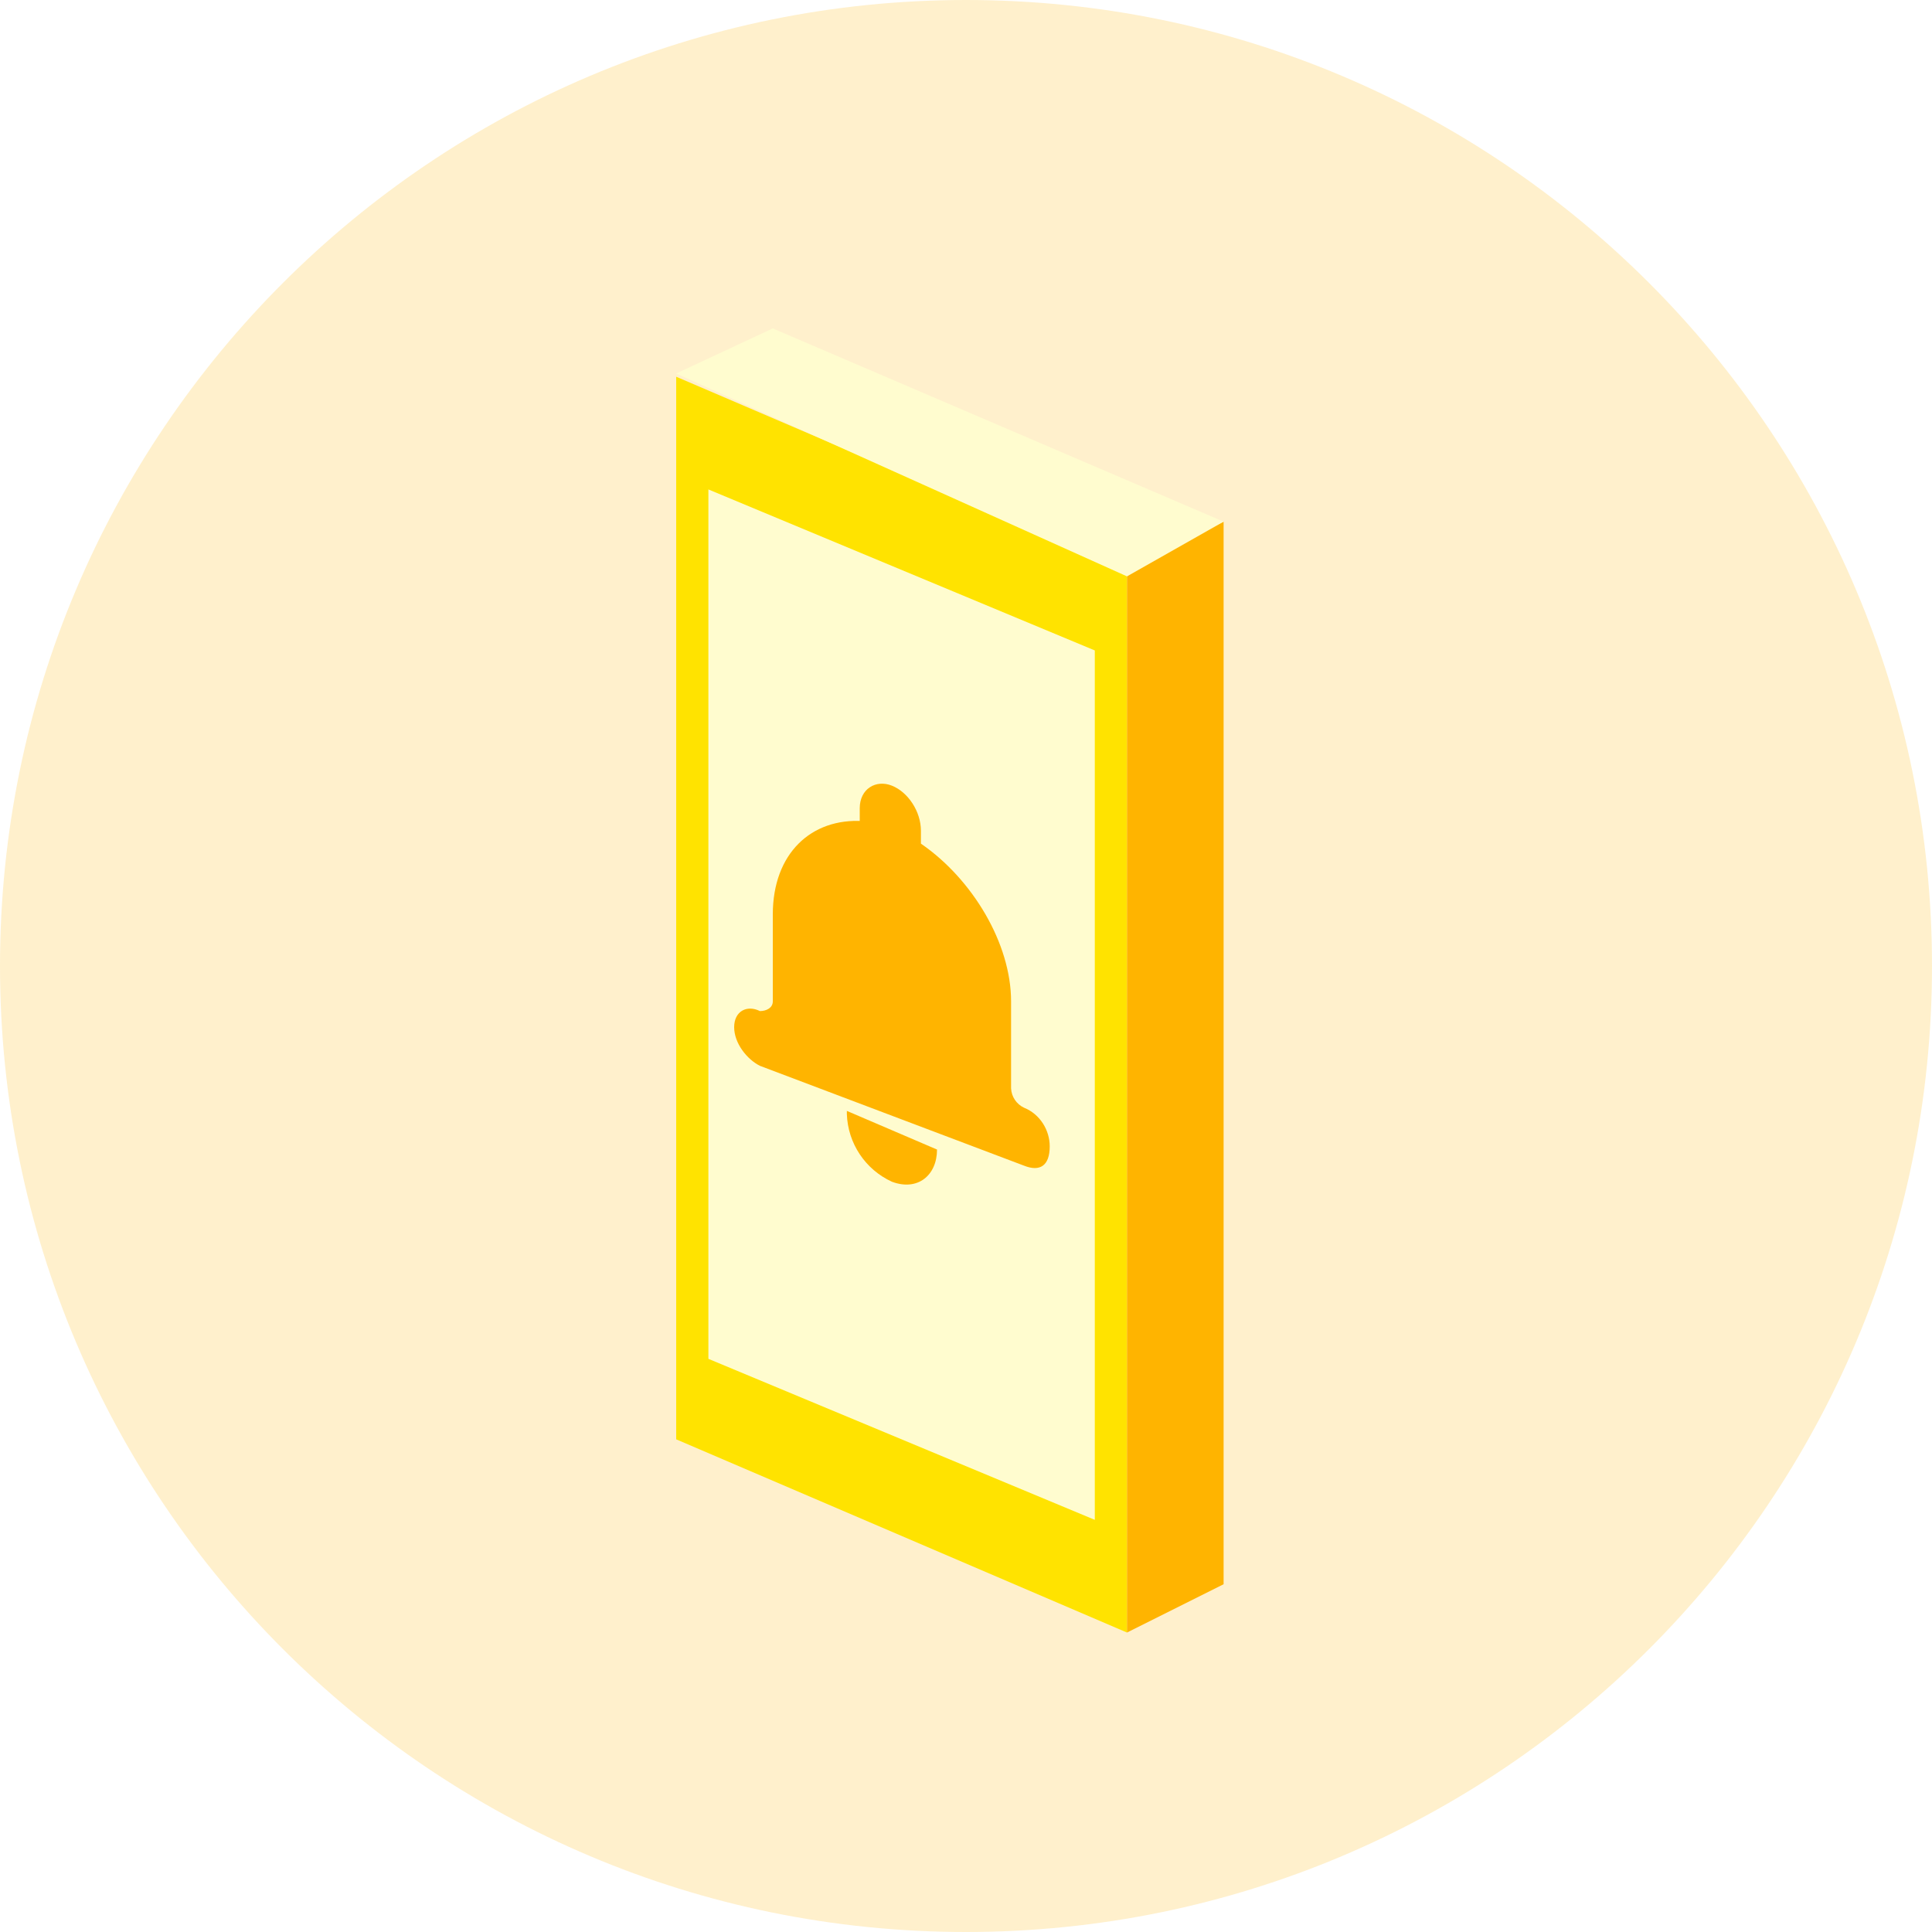
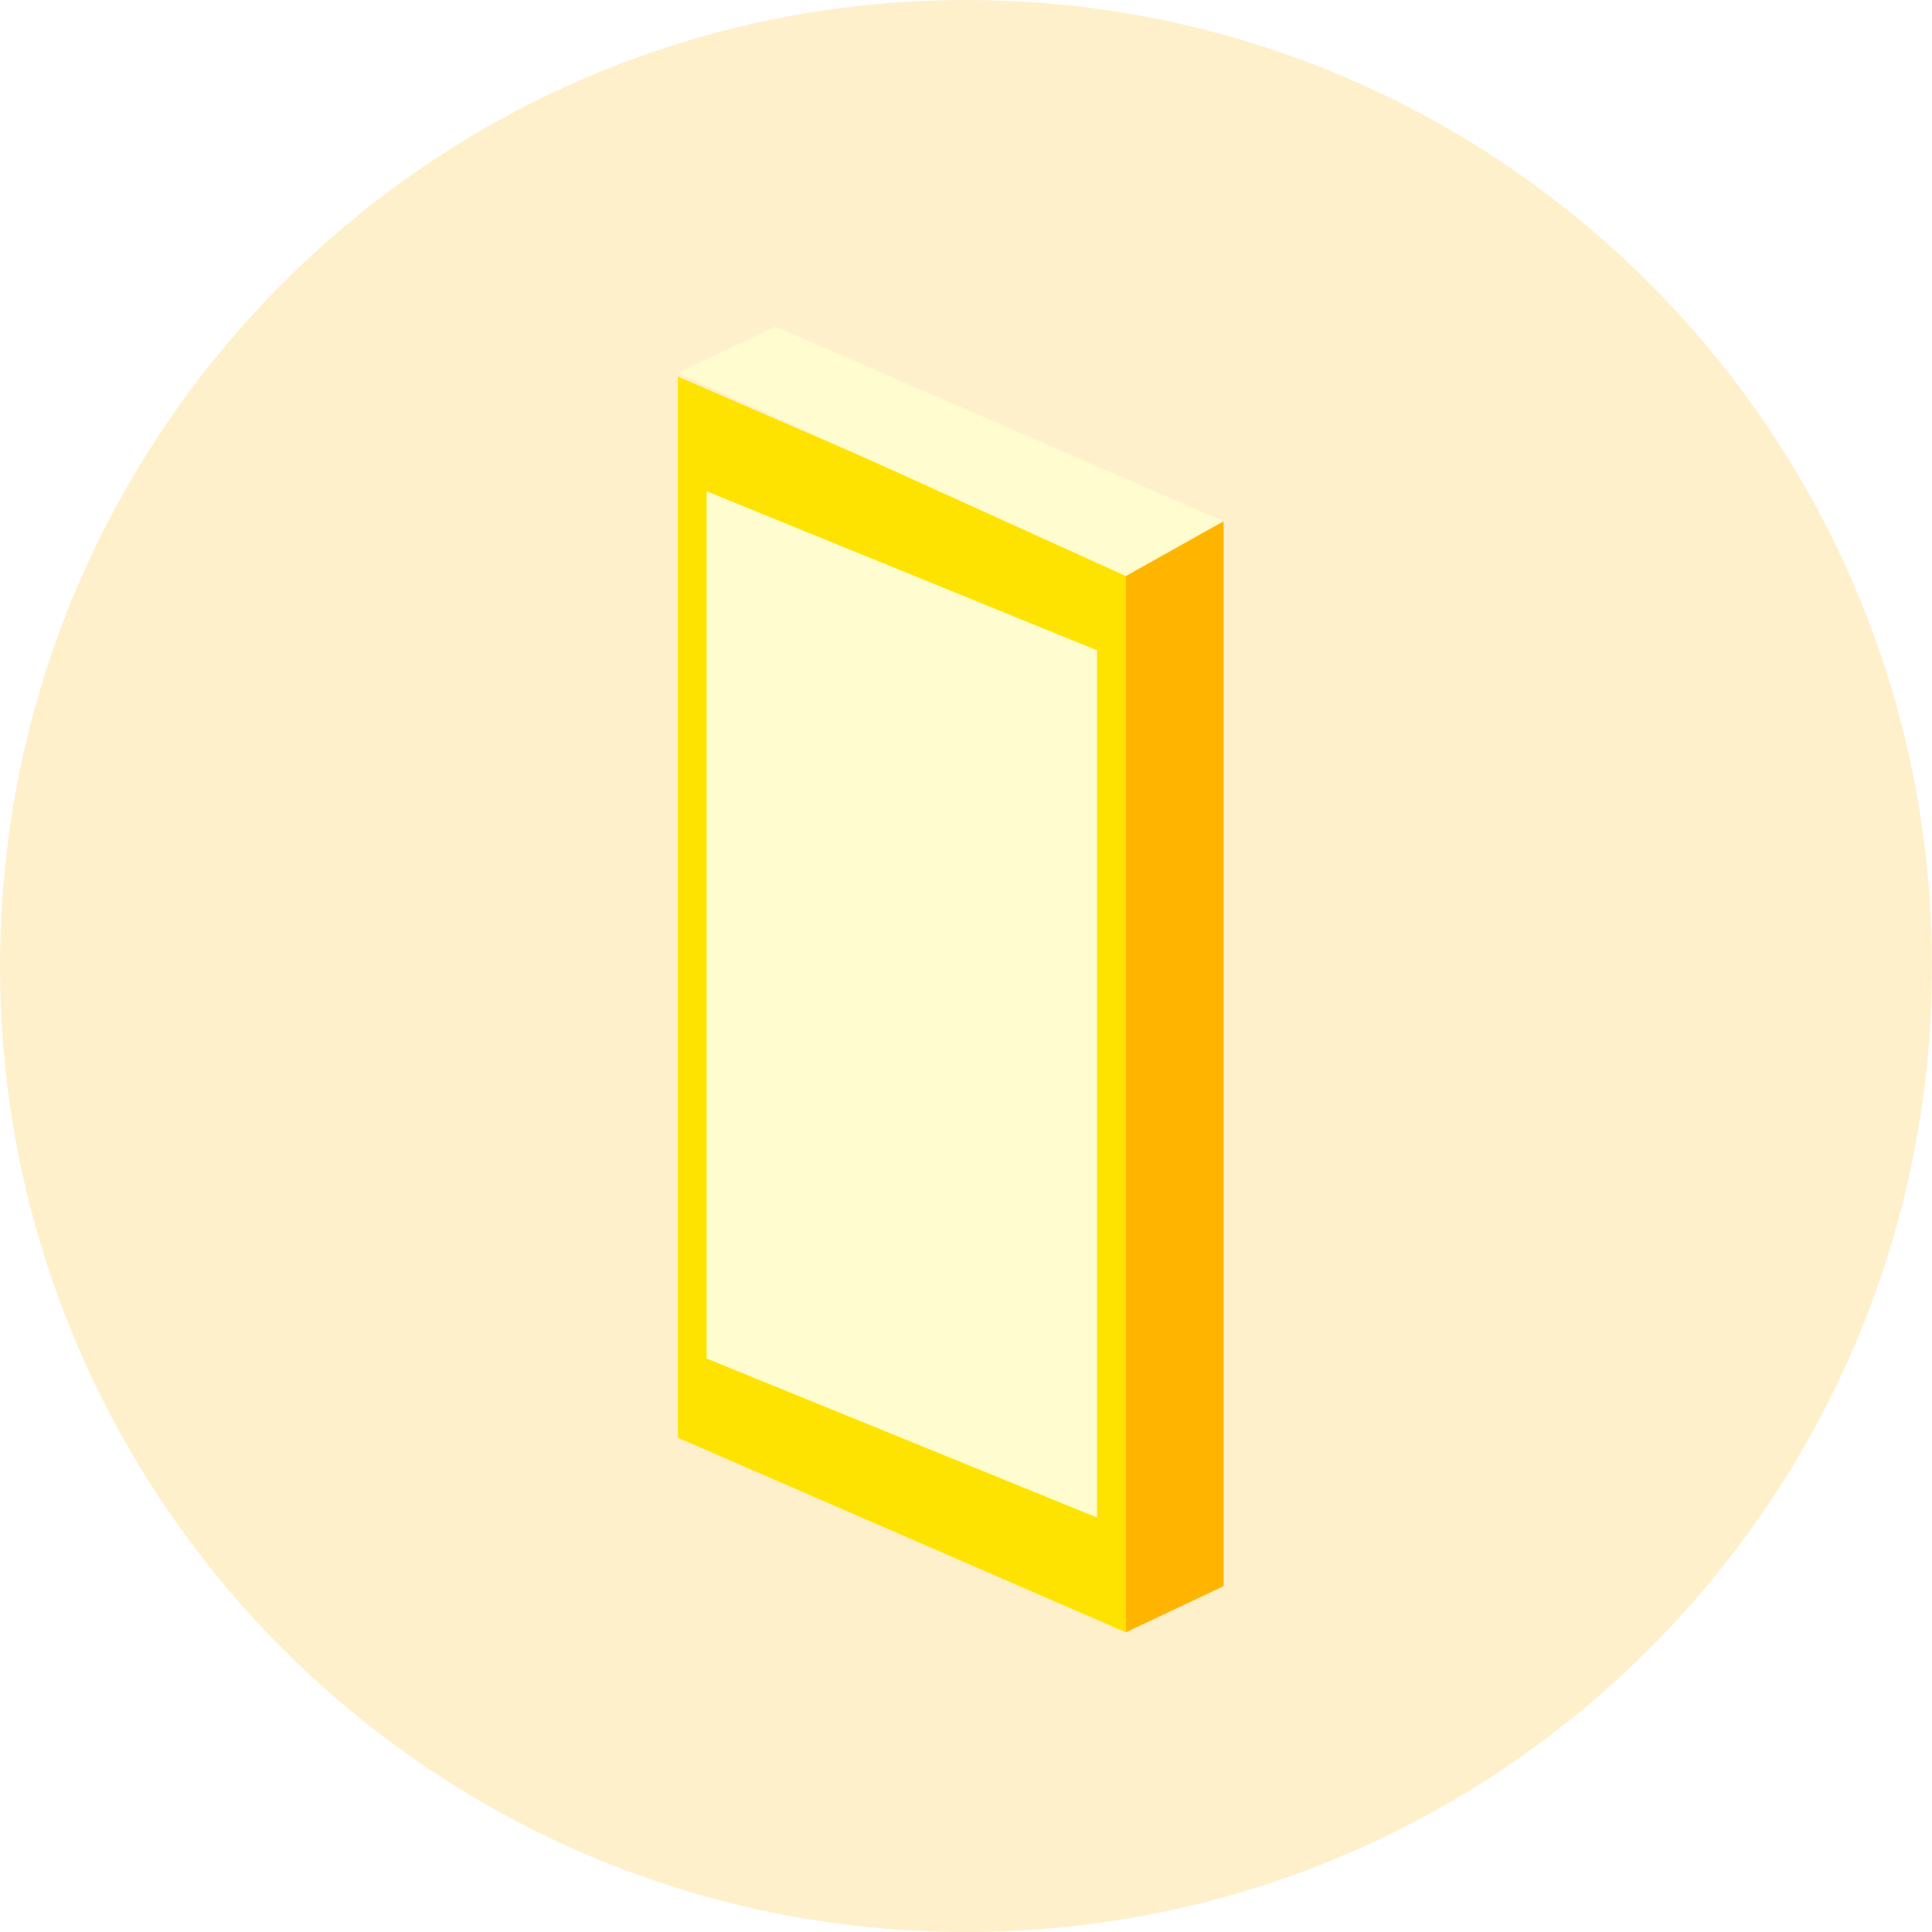
- <svg xmlns="http://www.w3.org/2000/svg" width="60" height="60" viewBox="0 0 60 60">
-   <g fill="none" fill-rule="evenodd">
-     <circle fill="#FFB400" fill-rule="nonzero" opacity=".2" cx="30" cy="30" r="30" />
-     <path fill="#FFE300" d="M35 17.7l-14-6v33l14 6V36.2z" />
-     <path fill="#FFFCCF" d="M34 20.2l-12-5v27l12 5v-12z" />
-     <path fill="#FFB400" d="M38 16.2v33l-3 1.5v-33z" />
-     <path fill="#FFFCCF" d="M38 16.2l-14-6-3 1.4 14 6.3z" />
-     <path d="M26.8 25.5c-1.6-.1-2.8 1-2.8 2.9v2.7c0 .2-.2.3-.4.3-.4-.2-.8 0-.8.5s.4 1 .8 1.2l8.2 3.1c.5.2.8 0 .8-.6 0-.5-.3-1-.8-1.2a.7.7 0 0 1-.4-.6v-2.7c0-1.8-1.2-3.8-2.8-4.9v-.4c0-.6-.4-1.2-.9-1.4-.5-.2-1 .1-1 .7v.4zm-.5 9l2.8 1.2c0 .8-.6 1.3-1.4 1a2.4 2.4 0 0 1-1.4-2.1z" fill="#FFB400" fill-rule="nonzero" />
+ <svg xmlns="http://www.w3.org/2000/svg" width="60px" height="60px" viewBox="0 0 60 60" version="1.1">
+   <g id="Icons" stroke="none" stroke-width="1" fill="none" fill-rule="evenodd">
+     <g id="Artboard" transform="translate(-138, -882)">
+       <g id="1" transform="translate(93, 836)">
+         <g id="picto">
+           <g id="alertes" transform="translate(45, 46)">
+             <circle id="Oval-4" fill="#FFB400" fill-rule="nonzero" opacity="0.2" cx="30" cy="30" r="30" />
+             <g id="phone-picto" transform="translate(21, 10)">
+               <g id="3d-box-corner">
+                 <polygon id="Shape" fill="#FFE300" points="13.964 7.736 0.051 1.692 0.051 34.65 13.964 40.694 13.964 26.189" />
+                 <polygon id="Shape" fill="#FFFCCF" points="13.07 10.196 0.945 5.257 0.945 32.19 13.07 37.129 13.07 25.276" />
+                 <polygon id="Shape" fill="#FFB400" points="17 6.189 17 39.259 13.964 40.694 13.964 7.623" />
+                 <polygon id="Shape" fill="#FFFCCF" points="17 6.189 3.086 0.145 0.051 1.579 13.964 7.89" />
+               </g>
+             </g>
+           </g>
+         </g>
+       </g>
+     </g>
  </g>
</svg>
